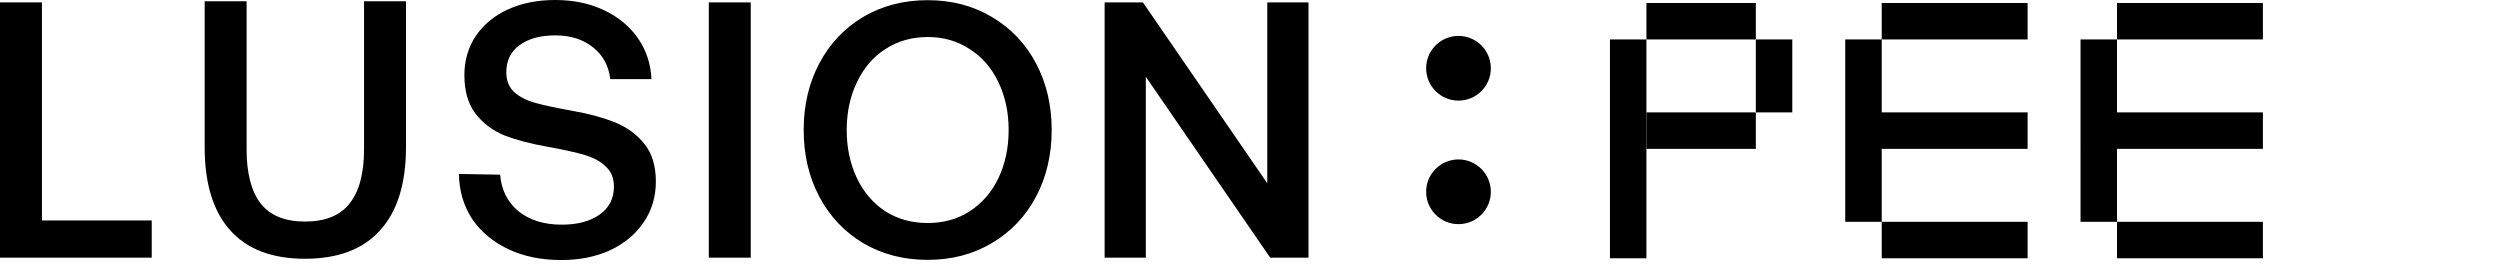
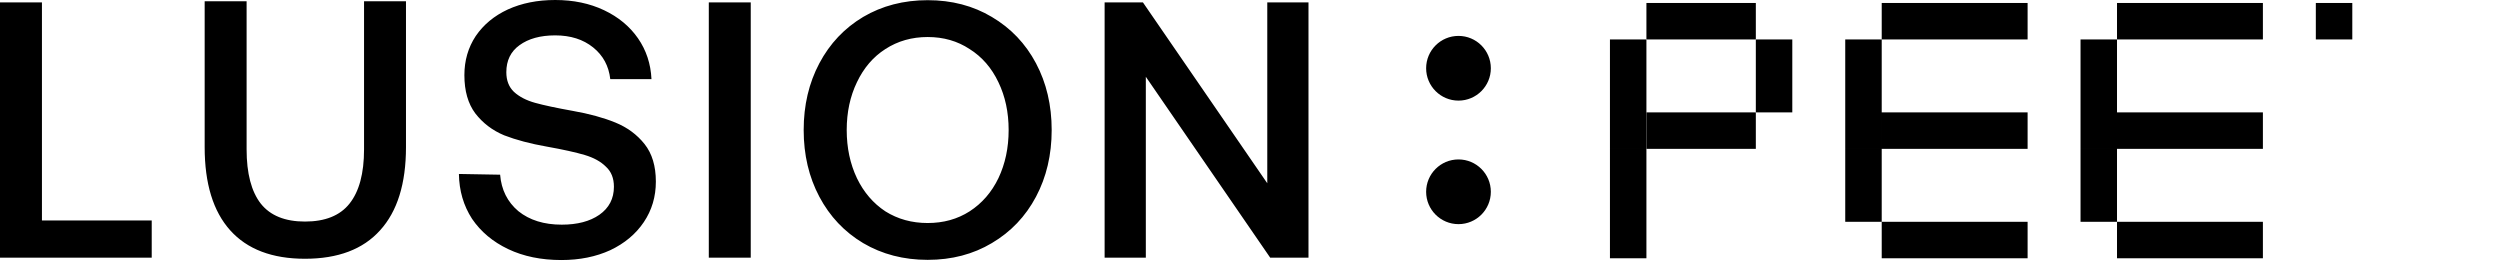
<svg xmlns="http://www.w3.org/2000/svg" width="425" height="45" viewBox="0 0 425 45" fill="none">
  <g fill="#000" class="lablogo-labs">
    <path d="M273.691 6.706h6.2v6.2h-6.2v-6.2ZM273.691 12.906h6.2v6.2h-6.2v-6.2ZM273.691 19.105h6.2v6.2h-6.2v-6.2ZM273.691 25.306h6.2v6.2h-6.2v-6.2ZM273.691 31.506h6.2v6.2h-6.2v-6.2ZM273.691 37.706h6.2v6.2h-6.2v-6.2Z" />
    <path d="M279.892 .506h6.2v6.2h-6.2v-6.2ZM286.092 .506h6.2v6.2h-6.2v-6.2ZM292.291 .506h6.2v6.2h-6.2v-6.2ZM279.892 19.105h6.2v6.2h-6.2v-6.2ZM286.092 19.105h6.2v6.2h-6.2v-6.2ZM292.291 19.105h6.2v6.2h-6.2v-6.2Z" />
    <path d="M298.491 6.706h6.2v6.2h-6.2v-6.2ZM298.491 12.906h6.2v6.2h-6.2v-6.2Z" />
    <path d="M313.691 6.706h6.2v6.2h-6.2v-6.2ZM313.691 12.906h6.2v6.2h-6.2v-6.2ZM313.691 19.105h6.2v6.2h-6.2v-6.2ZM313.691 25.306h6.2v6.2h-6.2v-6.2ZM313.691 31.506h6.2v6.2h-6.2v-6.2ZM319.892 .506h6.2v6.2h-6.2v-6.2ZM326.092 .506h6.2v6.2h-6.2v-6.2ZM332.292 .506h6.2v6.2h-6.2v-6.2ZM338.492 .506h6.2v6.2h-6.2v-6.2ZM319.892 19.105h6.2v6.2h-6.2v-6.2ZM326.092 19.105h6.2v6.2h-6.2v-6.2ZM332.292 19.105h6.2v6.2h-6.2v-6.2ZM338.492 19.105h6.2v6.2h-6.2v-6.2ZM319.892 37.706h6.2v6.2h-6.2v-6.2ZM326.092 37.706h6.2v6.2h-6.2v-6.2ZM332.292 37.706h6.2v6.2h-6.2v-6.2ZM338.492 37.706h6.2v6.2h-6.2v-6.2Z" />
    <path d="M353.691 6.706h6.2v6.2h-6.2v-6.2ZM353.691 12.906h6.2v6.2h-6.2v-6.2ZM353.691 19.105h6.2v6.2h-6.2v-6.2ZM353.691 25.306h6.2v6.2h-6.2v-6.2ZM353.691 31.506h6.2v6.2h-6.2v-6.2ZM359.892 .506h6.2v6.2h-6.2v-6.2ZM366.092 .506h6.2v6.2h-6.2v-6.2ZM372.292 .506h6.2v6.2h-6.2v-6.2ZM378.492 .506h6.2v6.2h-6.2v-6.2ZM359.892 19.105h6.2v6.2h-6.2v-6.2ZM366.092 19.105h6.2v6.2h-6.2v-6.2ZM372.292 19.105h6.2v6.2h-6.2v-6.2ZM378.492 19.105h6.2v6.2h-6.2v-6.2ZM359.892 37.706h6.2v6.2h-6.2v-6.2ZM366.092 37.706h6.2v6.2h-6.2v-6.2ZM372.292 37.706h6.2v6.2h-6.2v-6.2ZM378.492 37.706h6.2v6.2h-6.2v-6.2Z" />
+     <path d="M393.691 .506h6.2v6.2h-6.2v-6.2Z393.691 6.706h6.2v6.2h-6.2v-6.2ZM393.691 12.906h6.2v6.2h-6.2v-6.2ZM393.691 19.105h6.2v6.2h-6.2v-6.2ZM393.691 25.306h6.2v6.2h-6.2v-6.2ZM393.691 31.506h6.2v6.2h-6.2v-6.2ZM393.691 37.706h6.2v6.2h-6.2v-6.2ZM399.892 12.906h6.2v6.2h-6.2v-6.2ZM399.892 19.105h6.2v6.2h-6.2v-6.2ZM346.092 6.706h6.2v6.2h-6.2v-6.2ZM346.092 19.105h6.2v6.2h-6.2v-6.2ZM352.292 .506h6.2v6.2h-6.2v-6.2ZM358.492 .506h6.2v6.2h-6.2v-6.2ZM352.292 19.105h6.2v6.2h-6.2v-6.2ZM358.491 25.306h6.2v6.2h-6.2v-6.2ZM358.491 31.506h6.2v6.2h-6.2v-6.2ZM358.491 37.706h6.2v6.2h-6.2v-6.2Z" />
  </g>
  <g fill="#000" class="lablogo-dots">
    <path d="M247.943 6.104a5.5 5.5 0 1 0 0 11 5.5 5.5 0 0 0 0-11ZM247.943 27.104a5.5 5.5 0 1 0 0 11 5.5 5.5 0 0 0 0-11Z" />
  </g>
  <g fill="#000" class="lablogo-lusion">
    <path d="M0 43.803V.403h7.13V37.48h18.662v6.324H0ZM41.923.217v25.172c0 4.092.806 7.171 2.418 9.238 1.612 2.025 4.113 3.038 7.502 3.038 3.43 0 5.952-1.013 7.564-3.038 1.653-2.067 2.48-5.146 2.48-9.238V.217h7.13v24.8c0 6.2-1.467 10.912-4.402 14.136-2.893 3.224-7.15 4.836-12.772 4.836-5.58 0-9.817-1.612-12.71-4.836-2.893-3.224-4.34-7.936-4.34-14.136V.217h7.13ZM85.022 29.698c.206 2.563 1.24 4.63 3.1 6.2 1.901 1.53 4.36 2.294 7.378 2.294 2.645 0 4.774-.558 6.386-1.674 1.653-1.157 2.48-2.749 2.48-4.774 0-1.447-.455-2.583-1.364-3.41-.868-.868-2.067-1.53-3.596-1.984-1.53-.455-3.679-.93-6.448-1.426-2.811-.496-5.229-1.137-7.254-1.922-1.984-.827-3.617-2.067-4.898-3.72-1.24-1.653-1.86-3.823-1.86-6.51 0-2.48.64-4.691 1.922-6.634 1.322-1.943 3.141-3.451 5.456-4.526C88.68.537 91.366 0 94.384 0c3.1 0 5.869.579 8.308 1.736 2.438 1.157 4.36 2.749 5.766 4.774 1.405 2.025 2.17 4.34 2.294 6.944h-7.006c-.248-2.232-1.22-4.03-2.914-5.394-1.695-1.364-3.844-2.046-6.448-2.046-2.522 0-4.547.558-6.076 1.674-1.488 1.075-2.232 2.604-2.232 4.588 0 1.405.434 2.521 1.302 3.348.909.827 2.108 1.447 3.596 1.86 1.488.413 3.616.868 6.386 1.364 2.81.496 5.228 1.157 7.254 1.984 2.025.827 3.678 2.046 4.96 3.658 1.281 1.612 1.922 3.74 1.922 6.386 0 2.563-.682 4.857-2.046 6.882-1.364 2.025-3.266 3.617-5.704 4.774-2.439 1.116-5.208 1.674-8.308 1.674-3.431 0-6.448-.62-9.052-1.86-2.604-1.24-4.65-2.955-6.138-5.146-1.447-2.232-2.191-4.774-2.232-7.626l7.006.124ZM120.496.403h7.13v43.4h-7.13V.403ZM178.785 22.103c0 4.216-.889 7.998-2.666 11.346s-4.278 5.973-7.502 7.874c-3.183 1.902-6.82 2.852-10.912 2.852-4.092 0-7.75-.95-10.974-2.852-3.183-1.901-5.663-4.526-7.44-7.874-1.777-3.348-2.666-7.13-2.666-11.346s.889-7.998 2.666-11.346 4.257-5.972 7.44-7.874C149.955.982 153.613.031 157.705.031c4.092 0 7.729.95 10.912 2.852 3.224 1.902 5.725 4.526 7.502 7.874 1.777 3.348 2.666 7.13 2.666 11.346Zm-34.844 0c0 3.018.579 5.746 1.736 8.184 1.157 2.398 2.769 4.278 4.836 5.642 2.108 1.323 4.505 1.984 7.192 1.984 2.687 0 5.063-.661 7.13-1.984 2.108-1.364 3.741-3.244 4.898-5.642 1.157-2.438 1.736-5.166 1.736-8.184 0-3.017-.579-5.724-1.736-8.122-1.157-2.438-2.79-4.32-4.898-5.642-2.067-1.364-4.443-2.046-7.13-2.046-2.687 0-5.084.682-7.192 2.046-2.067 1.323-3.679 3.204-4.836 5.642-1.157 2.398-1.736 5.105-1.736 8.122ZM187.785 43.803V.403h6.51l21.142 30.752V.403h7.006v43.4h-6.51l-21.142-30.752v30.752h-7.006Z" />
  </g>
</svg>
